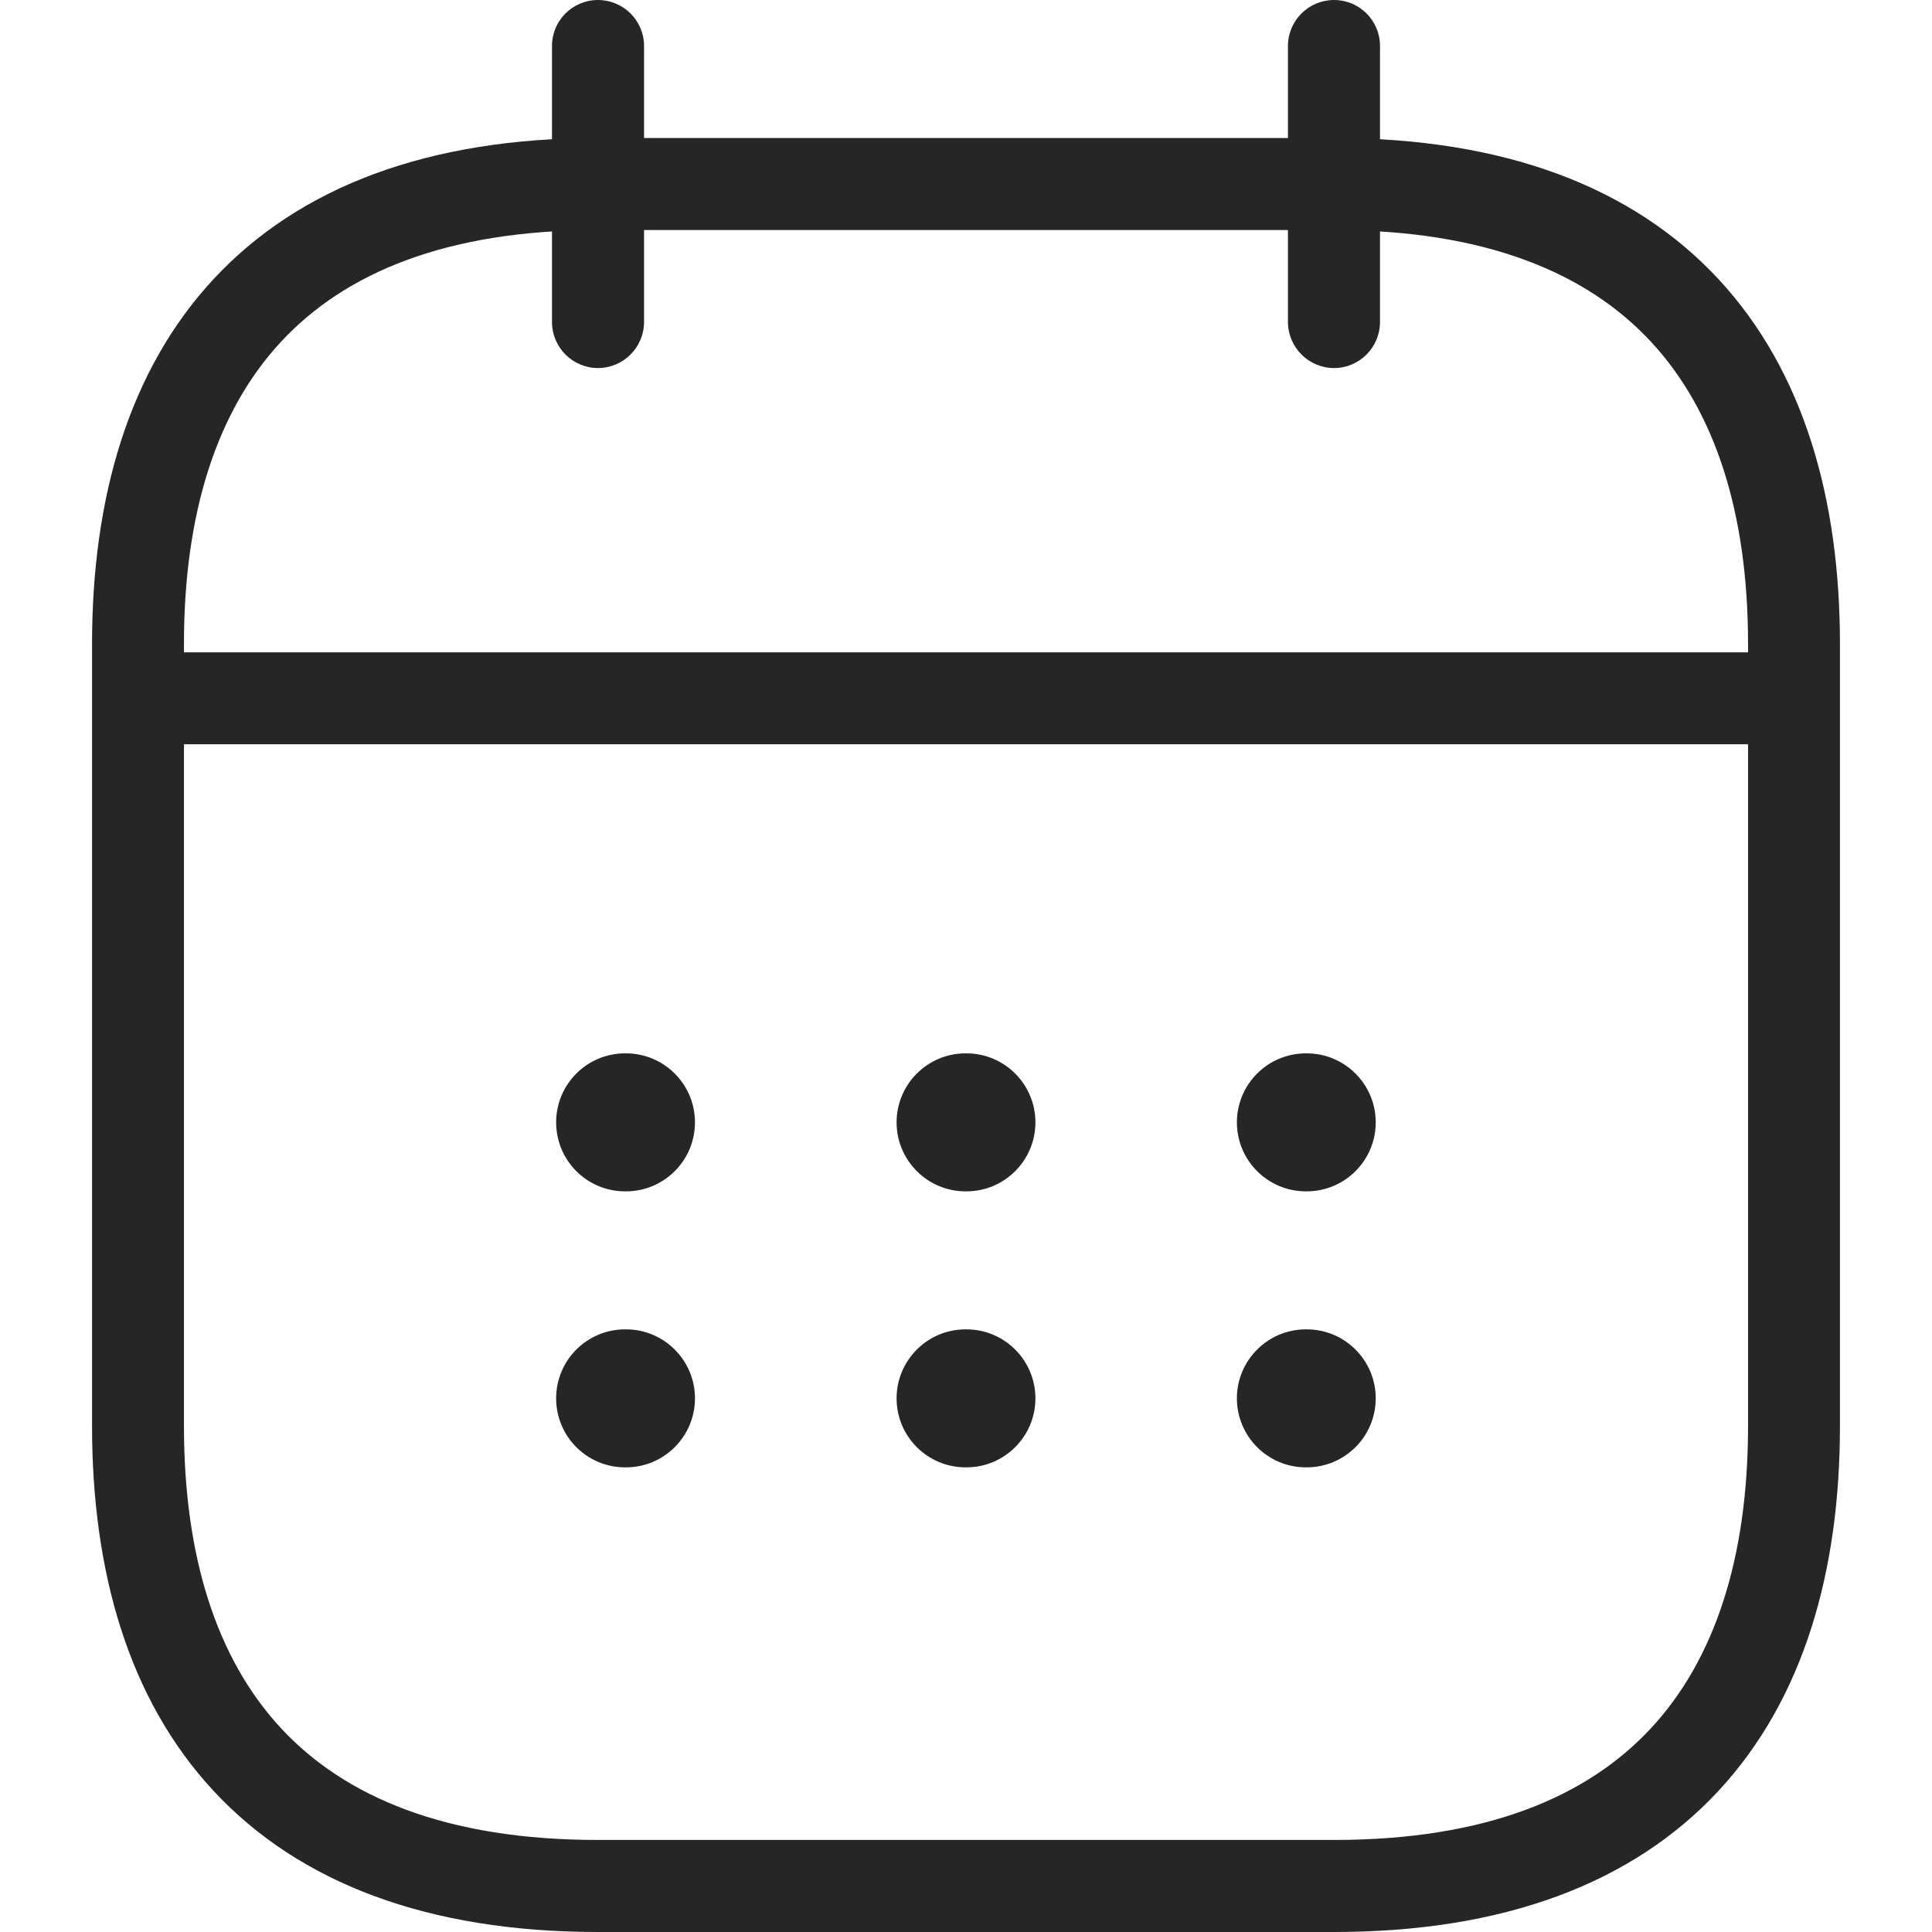
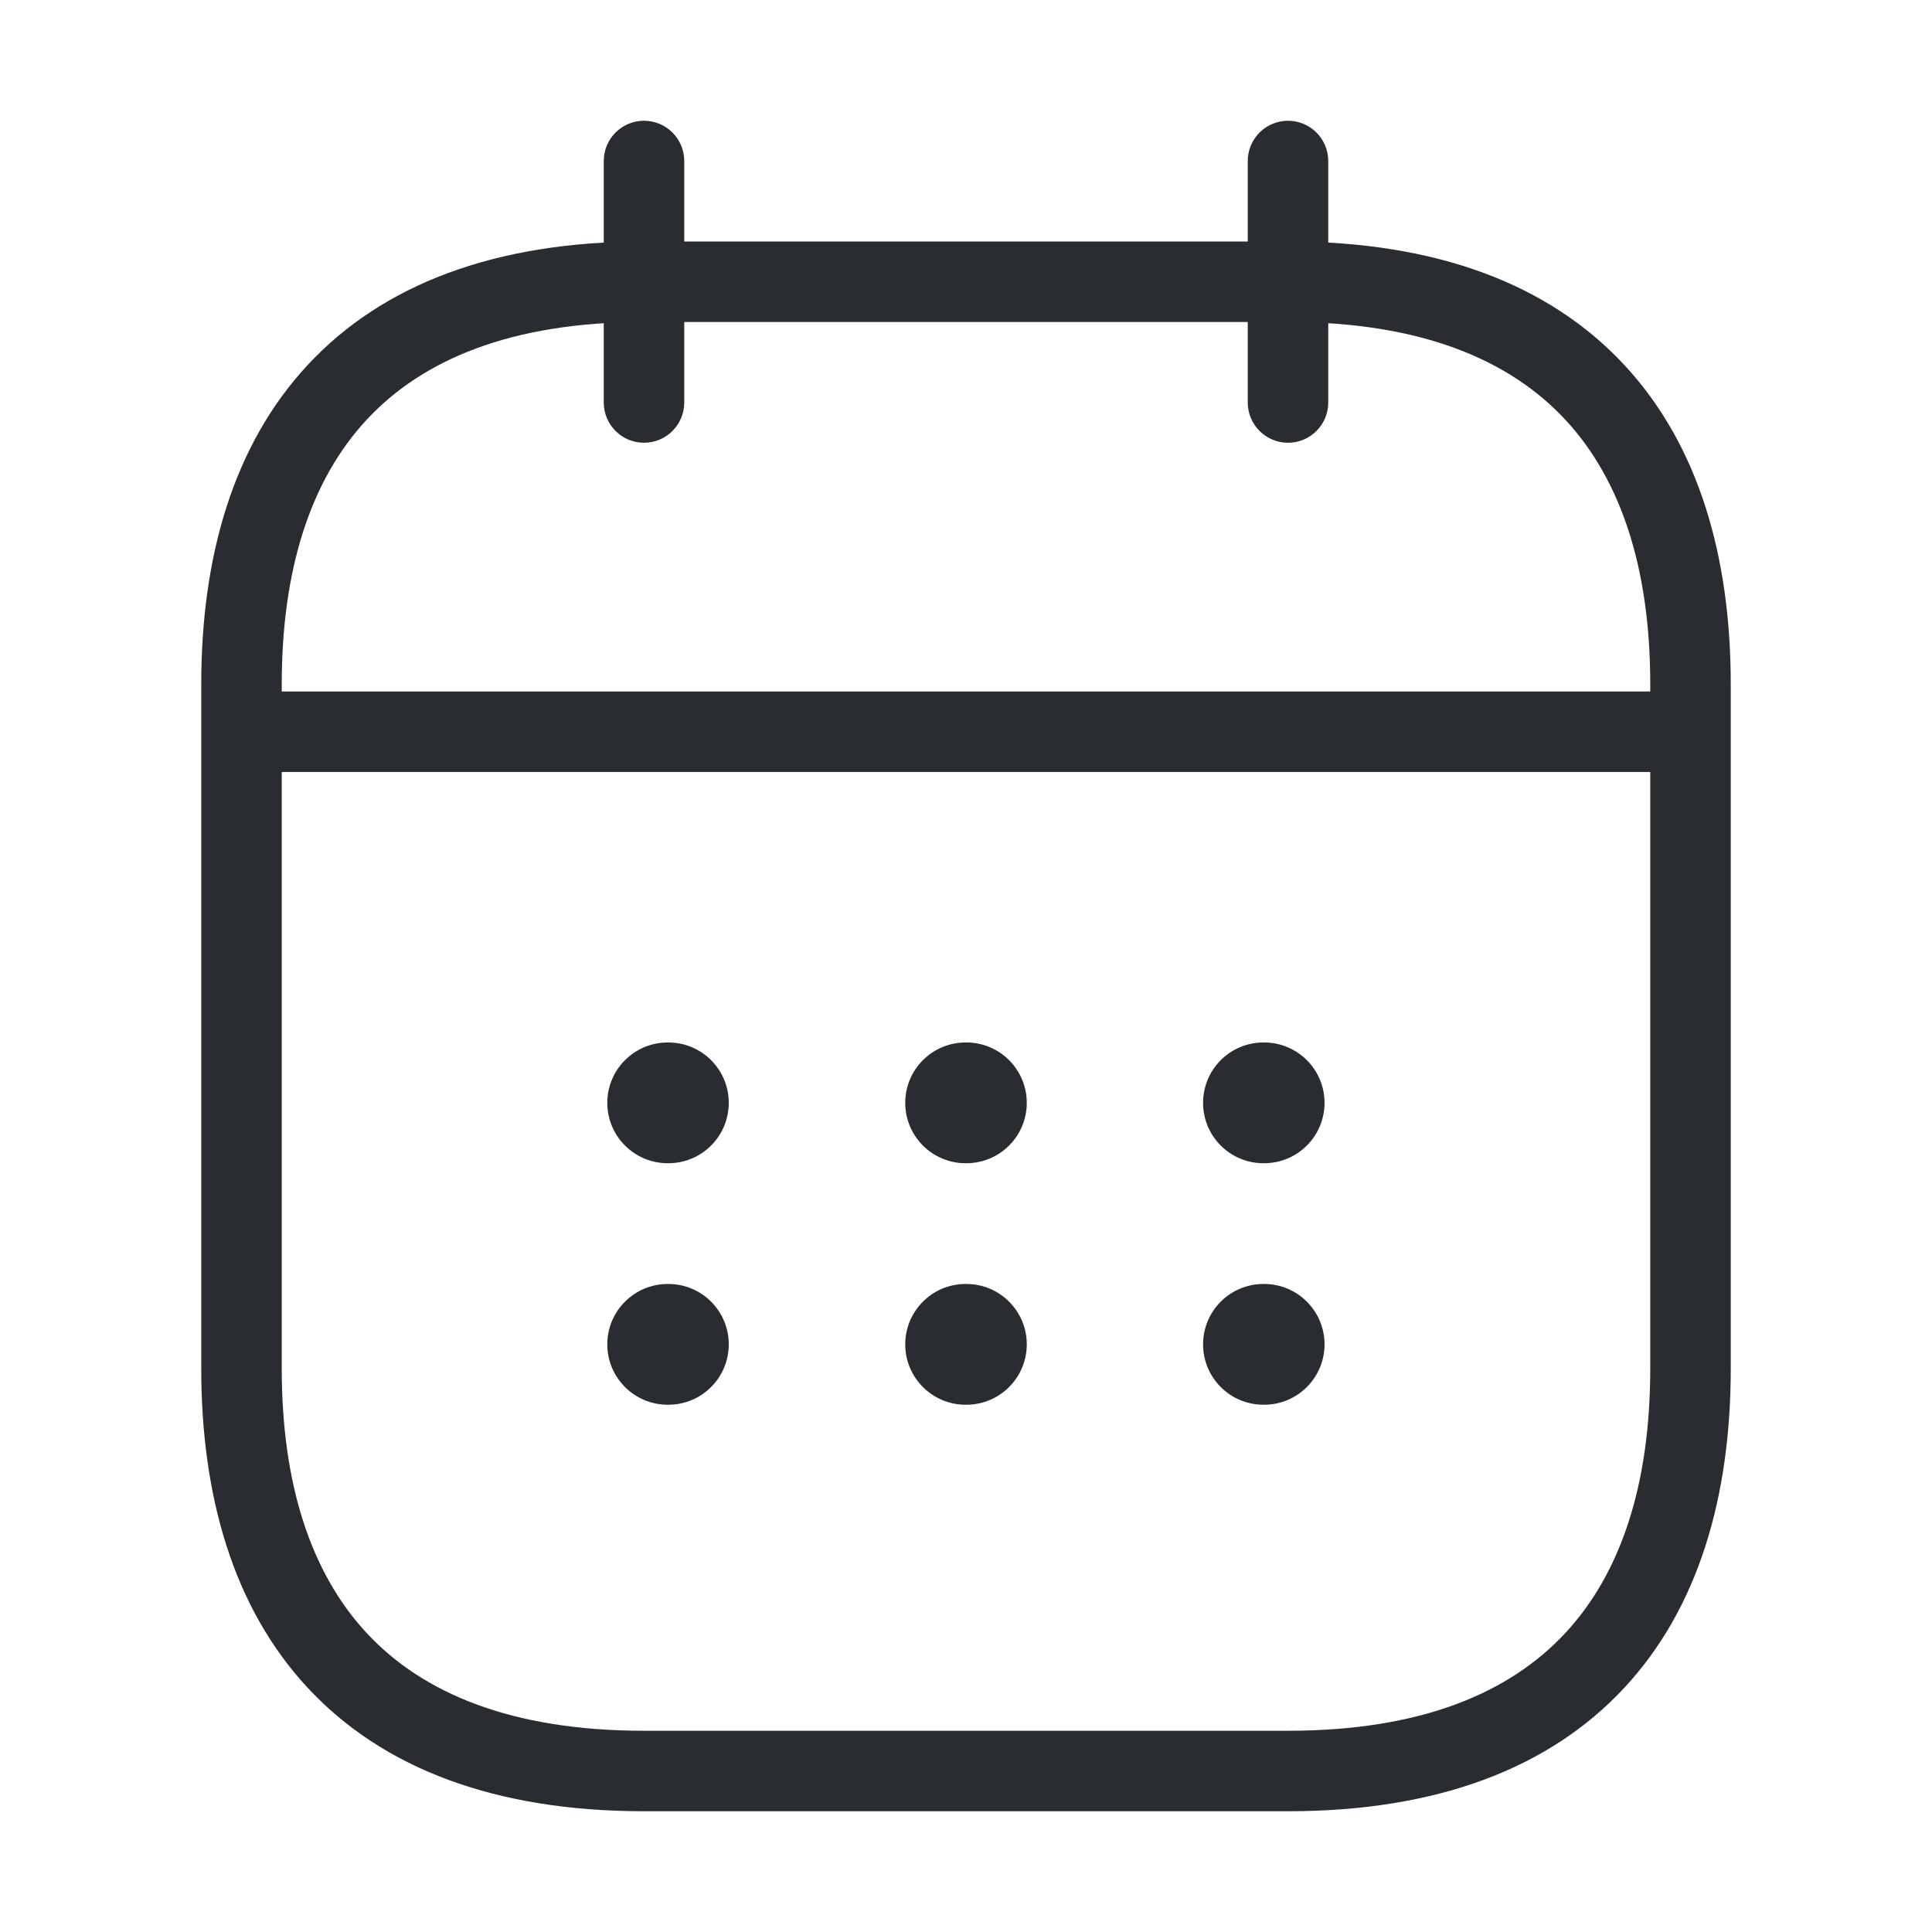
- <svg xmlns="http://www.w3.org/2000/svg" width="14" height="14" viewBox="0 0 14 14" fill="none">
-   <path fill-rule="evenodd" clip-rule="evenodd" d="M4.333 0C4.517 0 4.667 0.149 4.667 0.333V2.333C4.667 2.517 4.517 2.667 4.333 2.667C4.149 2.667 4 2.517 4 2.333V0.333C4 0.149 4.149 0 4.333 0Z" fill="#262626" />
-   <path fill-rule="evenodd" clip-rule="evenodd" d="M9.667 0C9.851 0 10 0.149 10 0.333V2.333C10 2.517 9.851 2.667 9.667 2.667C9.483 2.667 9.333 2.517 9.333 2.333V0.333C9.333 0.149 9.483 0 9.667 0Z" fill="#262626" />
-   <path fill-rule="evenodd" clip-rule="evenodd" d="M1 5.06C1 4.876 1.149 4.727 1.333 4.727H12.667C12.851 4.727 13 4.876 13 5.06C13 5.244 12.851 5.393 12.667 5.393H1.333C1.149 5.393 1 5.244 1 5.06Z" fill="#262626" />
-   <path fill-rule="evenodd" clip-rule="evenodd" d="M2.036 2.477C1.571 2.978 1.333 3.718 1.333 4.667V10.333C1.333 11.282 1.571 12.022 2.036 12.523C2.497 13.02 3.23 13.333 4.333 13.333H9.667C10.77 13.333 11.503 13.02 11.964 12.523C12.429 12.022 12.667 11.282 12.667 10.333V4.667C12.667 3.718 12.429 2.978 11.964 2.477C11.503 1.98 10.77 1.667 9.667 1.667H4.333C3.23 1.667 2.497 1.98 2.036 2.477ZM1.547 2.023C2.17 1.353 3.103 1 4.333 1H9.667C10.897 1 11.831 1.353 12.453 2.023C13.071 2.689 13.333 3.616 13.333 4.667V10.333C13.333 11.384 13.071 12.311 12.453 12.977C11.831 13.647 10.897 14 9.667 14H4.333C3.103 14 2.17 13.647 1.547 12.977C0.929 12.311 0.667 11.384 0.667 10.333V4.667C0.667 3.616 0.929 2.689 1.547 2.023Z" fill="#262626" />
-   <path fill-rule="evenodd" clip-rule="evenodd" d="M8.963 8.133C8.963 7.857 9.187 7.633 9.463 7.633H9.469C9.745 7.633 9.969 7.857 9.969 8.133C9.969 8.409 9.745 8.633 9.469 8.633H9.463C9.187 8.633 8.963 8.409 8.963 8.133Z" fill="#262626" />
-   <path fill-rule="evenodd" clip-rule="evenodd" d="M8.963 10.133C8.963 9.857 9.187 9.633 9.463 9.633H9.469C9.745 9.633 9.969 9.857 9.969 10.133C9.969 10.409 9.745 10.633 9.469 10.633H9.463C9.187 10.633 8.963 10.409 8.963 10.133Z" fill="#262626" />
-   <path fill-rule="evenodd" clip-rule="evenodd" d="M6.497 8.133C6.497 7.857 6.721 7.633 6.997 7.633H7.003C7.279 7.633 7.503 7.857 7.503 8.133C7.503 8.409 7.279 8.633 7.003 8.633H6.997C6.721 8.633 6.497 8.409 6.497 8.133Z" fill="#262626" />
-   <path fill-rule="evenodd" clip-rule="evenodd" d="M6.497 10.133C6.497 9.857 6.721 9.633 6.997 9.633H7.003C7.279 9.633 7.503 9.857 7.503 10.133C7.503 10.409 7.279 10.633 7.003 10.633H6.997C6.721 10.633 6.497 10.409 6.497 10.133Z" fill="#262626" />
-   <path fill-rule="evenodd" clip-rule="evenodd" d="M4.03 8.133C4.03 7.857 4.253 7.633 4.53 7.633H4.536C4.812 7.633 5.036 7.857 5.036 8.133C5.036 8.409 4.812 8.633 4.536 8.633H4.53C4.253 8.633 4.03 8.409 4.03 8.133Z" fill="#262626" />
-   <path fill-rule="evenodd" clip-rule="evenodd" d="M4.03 10.133C4.03 9.857 4.253 9.633 4.53 9.633H4.536C4.812 9.633 5.036 9.857 5.036 10.133C5.036 10.409 4.812 10.633 4.536 10.633H4.53C4.253 10.633 4.03 10.409 4.03 10.133Z" fill="#262626" />
+ <svg xmlns="http://www.w3.org/2000/svg" width="24" height="24" viewBox="0 0 24 24" fill="none">
+   <path fill-rule="evenodd" clip-rule="evenodd" d="M8 1.5C8.276 1.5 8.5 1.724 8.5 2V5C8.5 5.276 8.276 5.5 8 5.5C7.724 5.5 7.5 5.276 7.5 5V2C7.5 1.724 7.724 1.5 8 1.5Z" fill="#292D32" />
+   <path fill-rule="evenodd" clip-rule="evenodd" d="M16 1.5C16.276 1.5 16.5 1.724 16.5 2V5C16.5 5.276 16.276 5.5 16 5.5C15.724 5.5 15.5 5.276 15.5 5V2C15.5 1.724 15.724 1.5 16 1.5Z" fill="#292D32" />
+   <path fill-rule="evenodd" clip-rule="evenodd" d="M3 9.09C3 8.814 3.224 8.59 3.5 8.59H20.5C20.776 8.59 21 8.814 21 9.09C21 9.366 20.776 9.59 20.5 9.59H3.5C3.224 9.59 3 9.366 3 9.09Z" fill="#292D32" />
+   <path fill-rule="evenodd" clip-rule="evenodd" d="M4.554 5.215C3.856 5.967 3.5 7.077 3.5 8.5V17C3.5 18.423 3.856 19.533 4.554 20.285C5.246 21.03 6.345 21.5 8 21.5H16C17.655 21.5 18.754 21.03 19.446 20.285C20.144 19.533 20.5 18.423 20.5 17V8.5C20.5 7.077 20.144 5.967 19.446 5.215C18.754 4.47 17.655 4 16 4H8C6.345 4 5.246 4.47 4.554 5.215ZM3.821 4.535C4.754 3.53 6.155 3 8 3H16C17.845 3 19.246 3.53 20.179 4.535C21.106 5.533 21.5 6.923 21.5 8.5V17C21.5 18.577 21.106 19.967 20.179 20.965C19.246 21.97 17.845 22.5 16 22.5H8C6.155 22.5 4.754 21.97 3.821 20.965C2.894 19.967 2.5 18.577 2.5 17V8.5C2.5 6.923 2.894 5.533 3.821 4.535Z" fill="#292D32" />
+   <path fill-rule="evenodd" clip-rule="evenodd" d="M14.945 13.7C14.945 13.286 15.28 12.95 15.695 12.95H15.704C16.118 12.95 16.454 13.286 16.454 13.7C16.454 14.114 16.118 14.45 15.704 14.45H15.695C15.28 14.45 14.945 14.114 14.945 13.7Z" fill="#292D32" />
+   <path fill-rule="evenodd" clip-rule="evenodd" d="M14.945 16.7C14.945 16.286 15.28 15.95 15.695 15.95H15.704C16.118 15.95 16.454 16.286 16.454 16.7C16.454 17.114 16.118 17.45 15.704 17.45H15.695C15.28 17.45 14.945 17.114 14.945 16.7Z" fill="#292D32" />
+   <path fill-rule="evenodd" clip-rule="evenodd" d="M11.245 13.7C11.245 13.286 11.581 12.95 11.995 12.95H12.005C12.419 12.95 12.755 13.286 12.755 13.7C12.755 14.114 12.419 14.45 12.005 14.45H11.995C11.581 14.45 11.245 14.114 11.245 13.7Z" fill="#292D32" />
+   <path fill-rule="evenodd" clip-rule="evenodd" d="M11.245 16.7C11.245 16.286 11.581 15.95 11.995 15.95H12.005C12.419 15.95 12.755 16.286 12.755 16.7C12.755 17.114 12.419 17.45 12.005 17.45H11.995C11.581 17.45 11.245 17.114 11.245 16.7Z" fill="#292D32" />
+   <path fill-rule="evenodd" clip-rule="evenodd" d="M7.544 13.7C7.544 13.286 7.88 12.95 8.294 12.95H8.303C8.718 12.95 9.053 13.286 9.053 13.7C9.053 14.114 8.718 14.45 8.303 14.45H8.294C7.88 14.45 7.544 14.114 7.544 13.7Z" fill="#292D32" />
+   <path fill-rule="evenodd" clip-rule="evenodd" d="M7.544 16.7C7.544 16.286 7.88 15.95 8.294 15.95H8.303C8.718 15.95 9.053 16.286 9.053 16.7C9.053 17.114 8.718 17.45 8.303 17.45H8.294C7.88 17.45 7.544 17.114 7.544 16.7Z" fill="#292D32" />
</svg>
